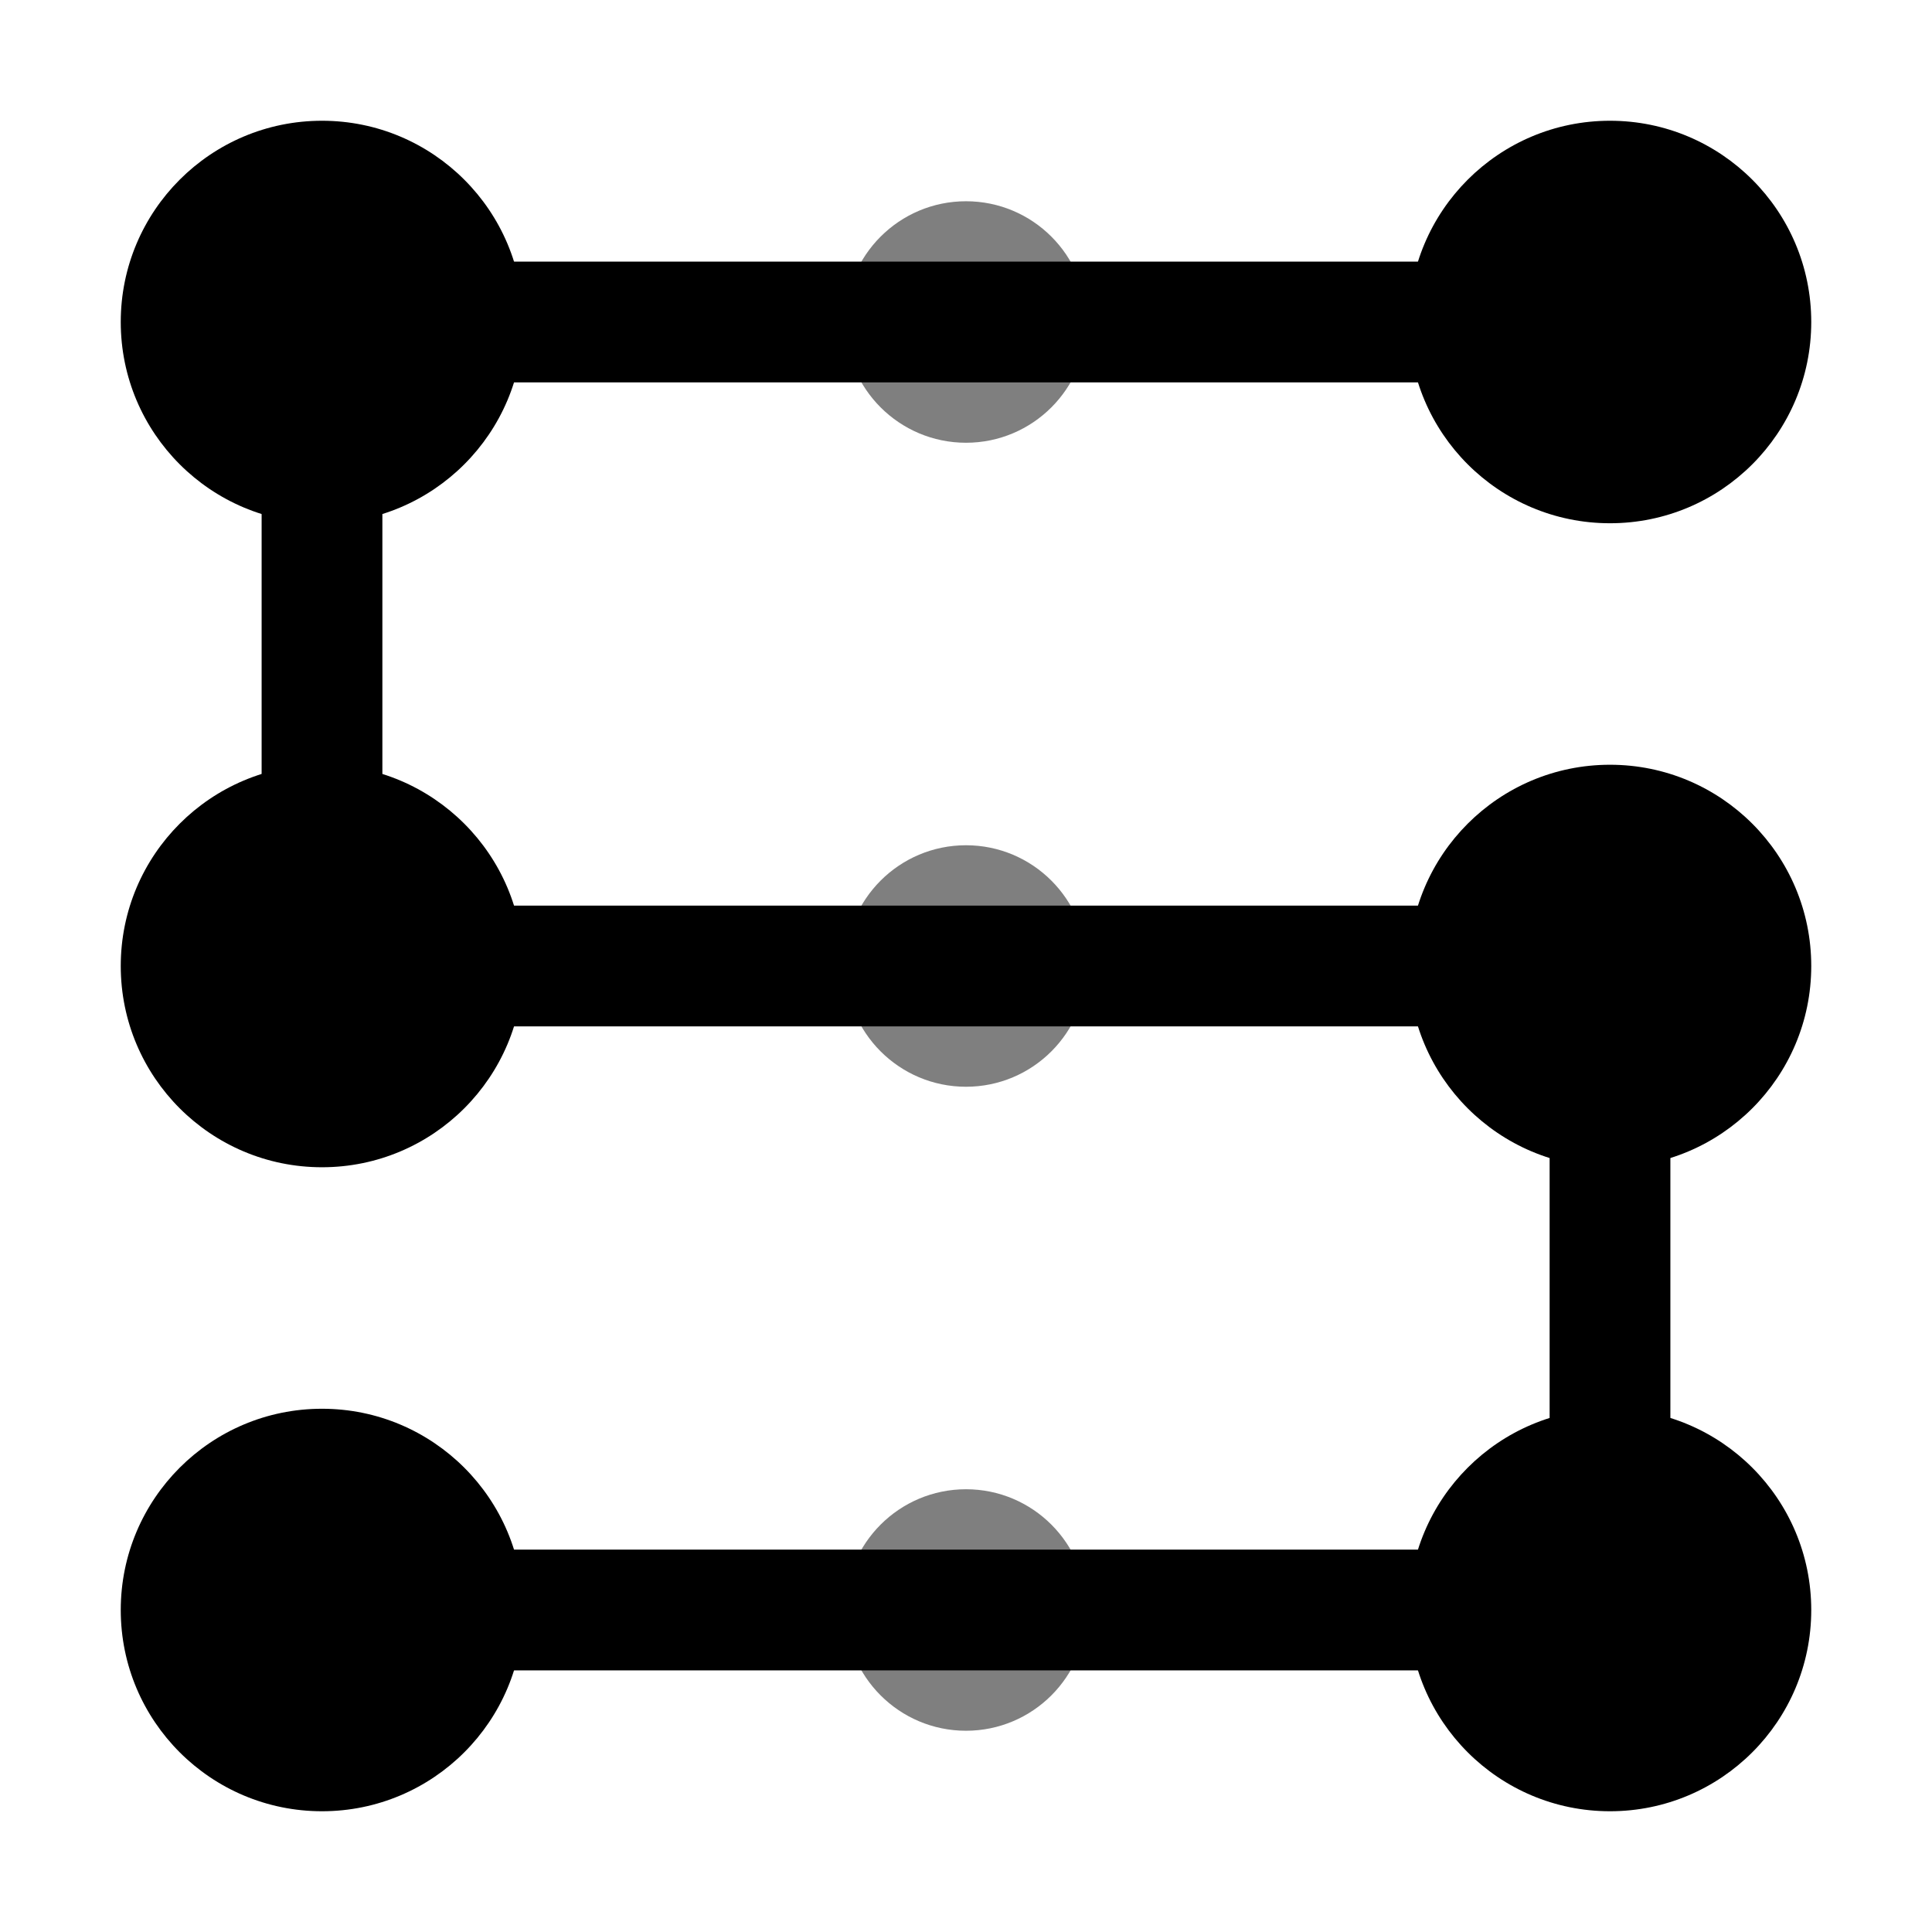
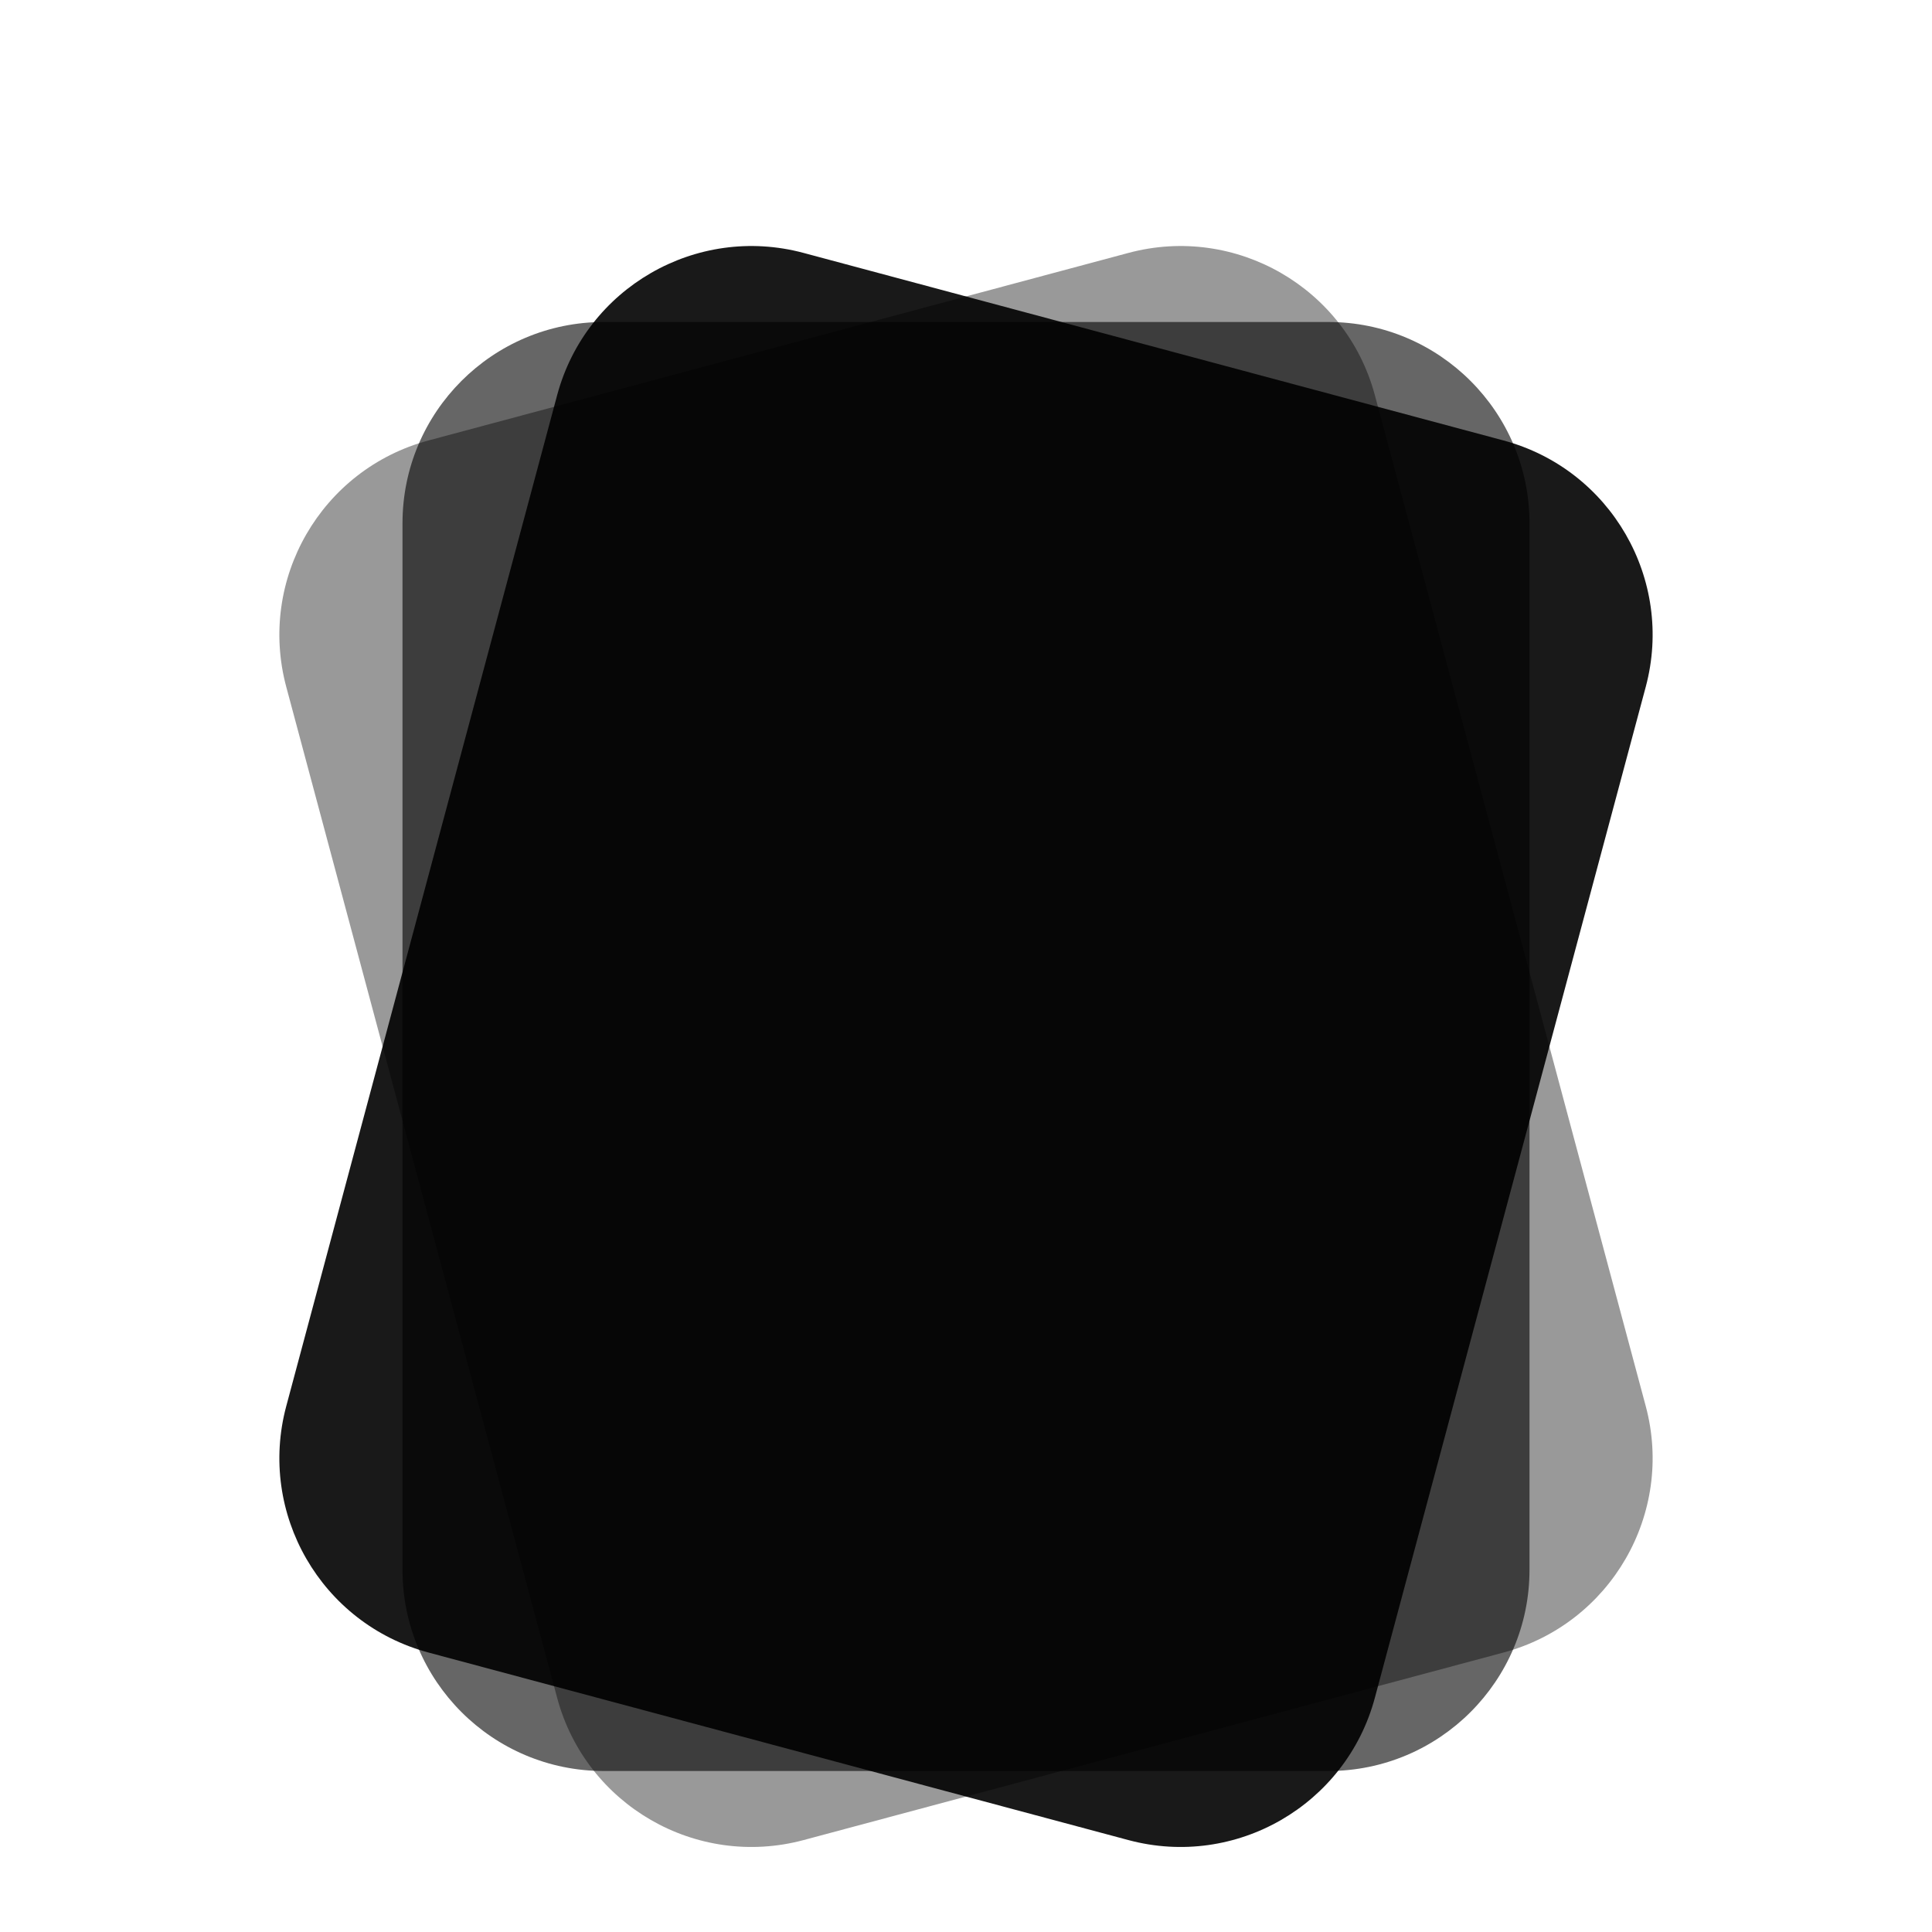
<svg xmlns="http://www.w3.org/2000/svg" width="24" height="24" viewBox="0 0 24 24" fill="none">
-   <path d="M20,4 H4 V12 H20 V20 H4" stroke="currentColor" stroke-width="1.5" stroke-linecap="round" stroke-linejoin="round" />
-   <circle cx="4" cy="4" r="2.5" fill="currentColor" />
-   <circle cx="20" cy="4" r="2.5" fill="currentColor" />
-   <circle cx="4" cy="12" r="2.5" fill="currentColor" />
-   <circle cx="20" cy="12" r="2.5" fill="currentColor" />
-   <circle cx="4" cy="20" r="2.5" fill="currentColor" />
-   <circle cx="20" cy="20" r="2.5" fill="currentColor" />
-   <circle cx="12" cy="4" r="1.5" fill="currentColor" opacity="0.5" />
-   <circle cx="12" cy="12" r="1.5" fill="currentColor" opacity="0.5" />
-   <circle cx="12" cy="20" r="1.5" fill="currentColor" opacity="0.5" />
+   <g transform="rotate(-15, 12, 13)">
+     <rect x="5" y="4" width="14" height="18" rx="2.5" fill="currentColor" opacity="0.4" />
+   </g>
+   <g transform="rotate(0, 12, 13)">
+     <rect x="5" y="4" width="14" height="18" rx="2.5" fill="currentColor" opacity="0.6" />
+   </g>
+   <g transform="rotate(15, 12, 13)">
+     <rect x="5" y="4" width="14" height="18" rx="2.5" fill="currentColor" opacity="0.9" />
+   </g>
</svg>
